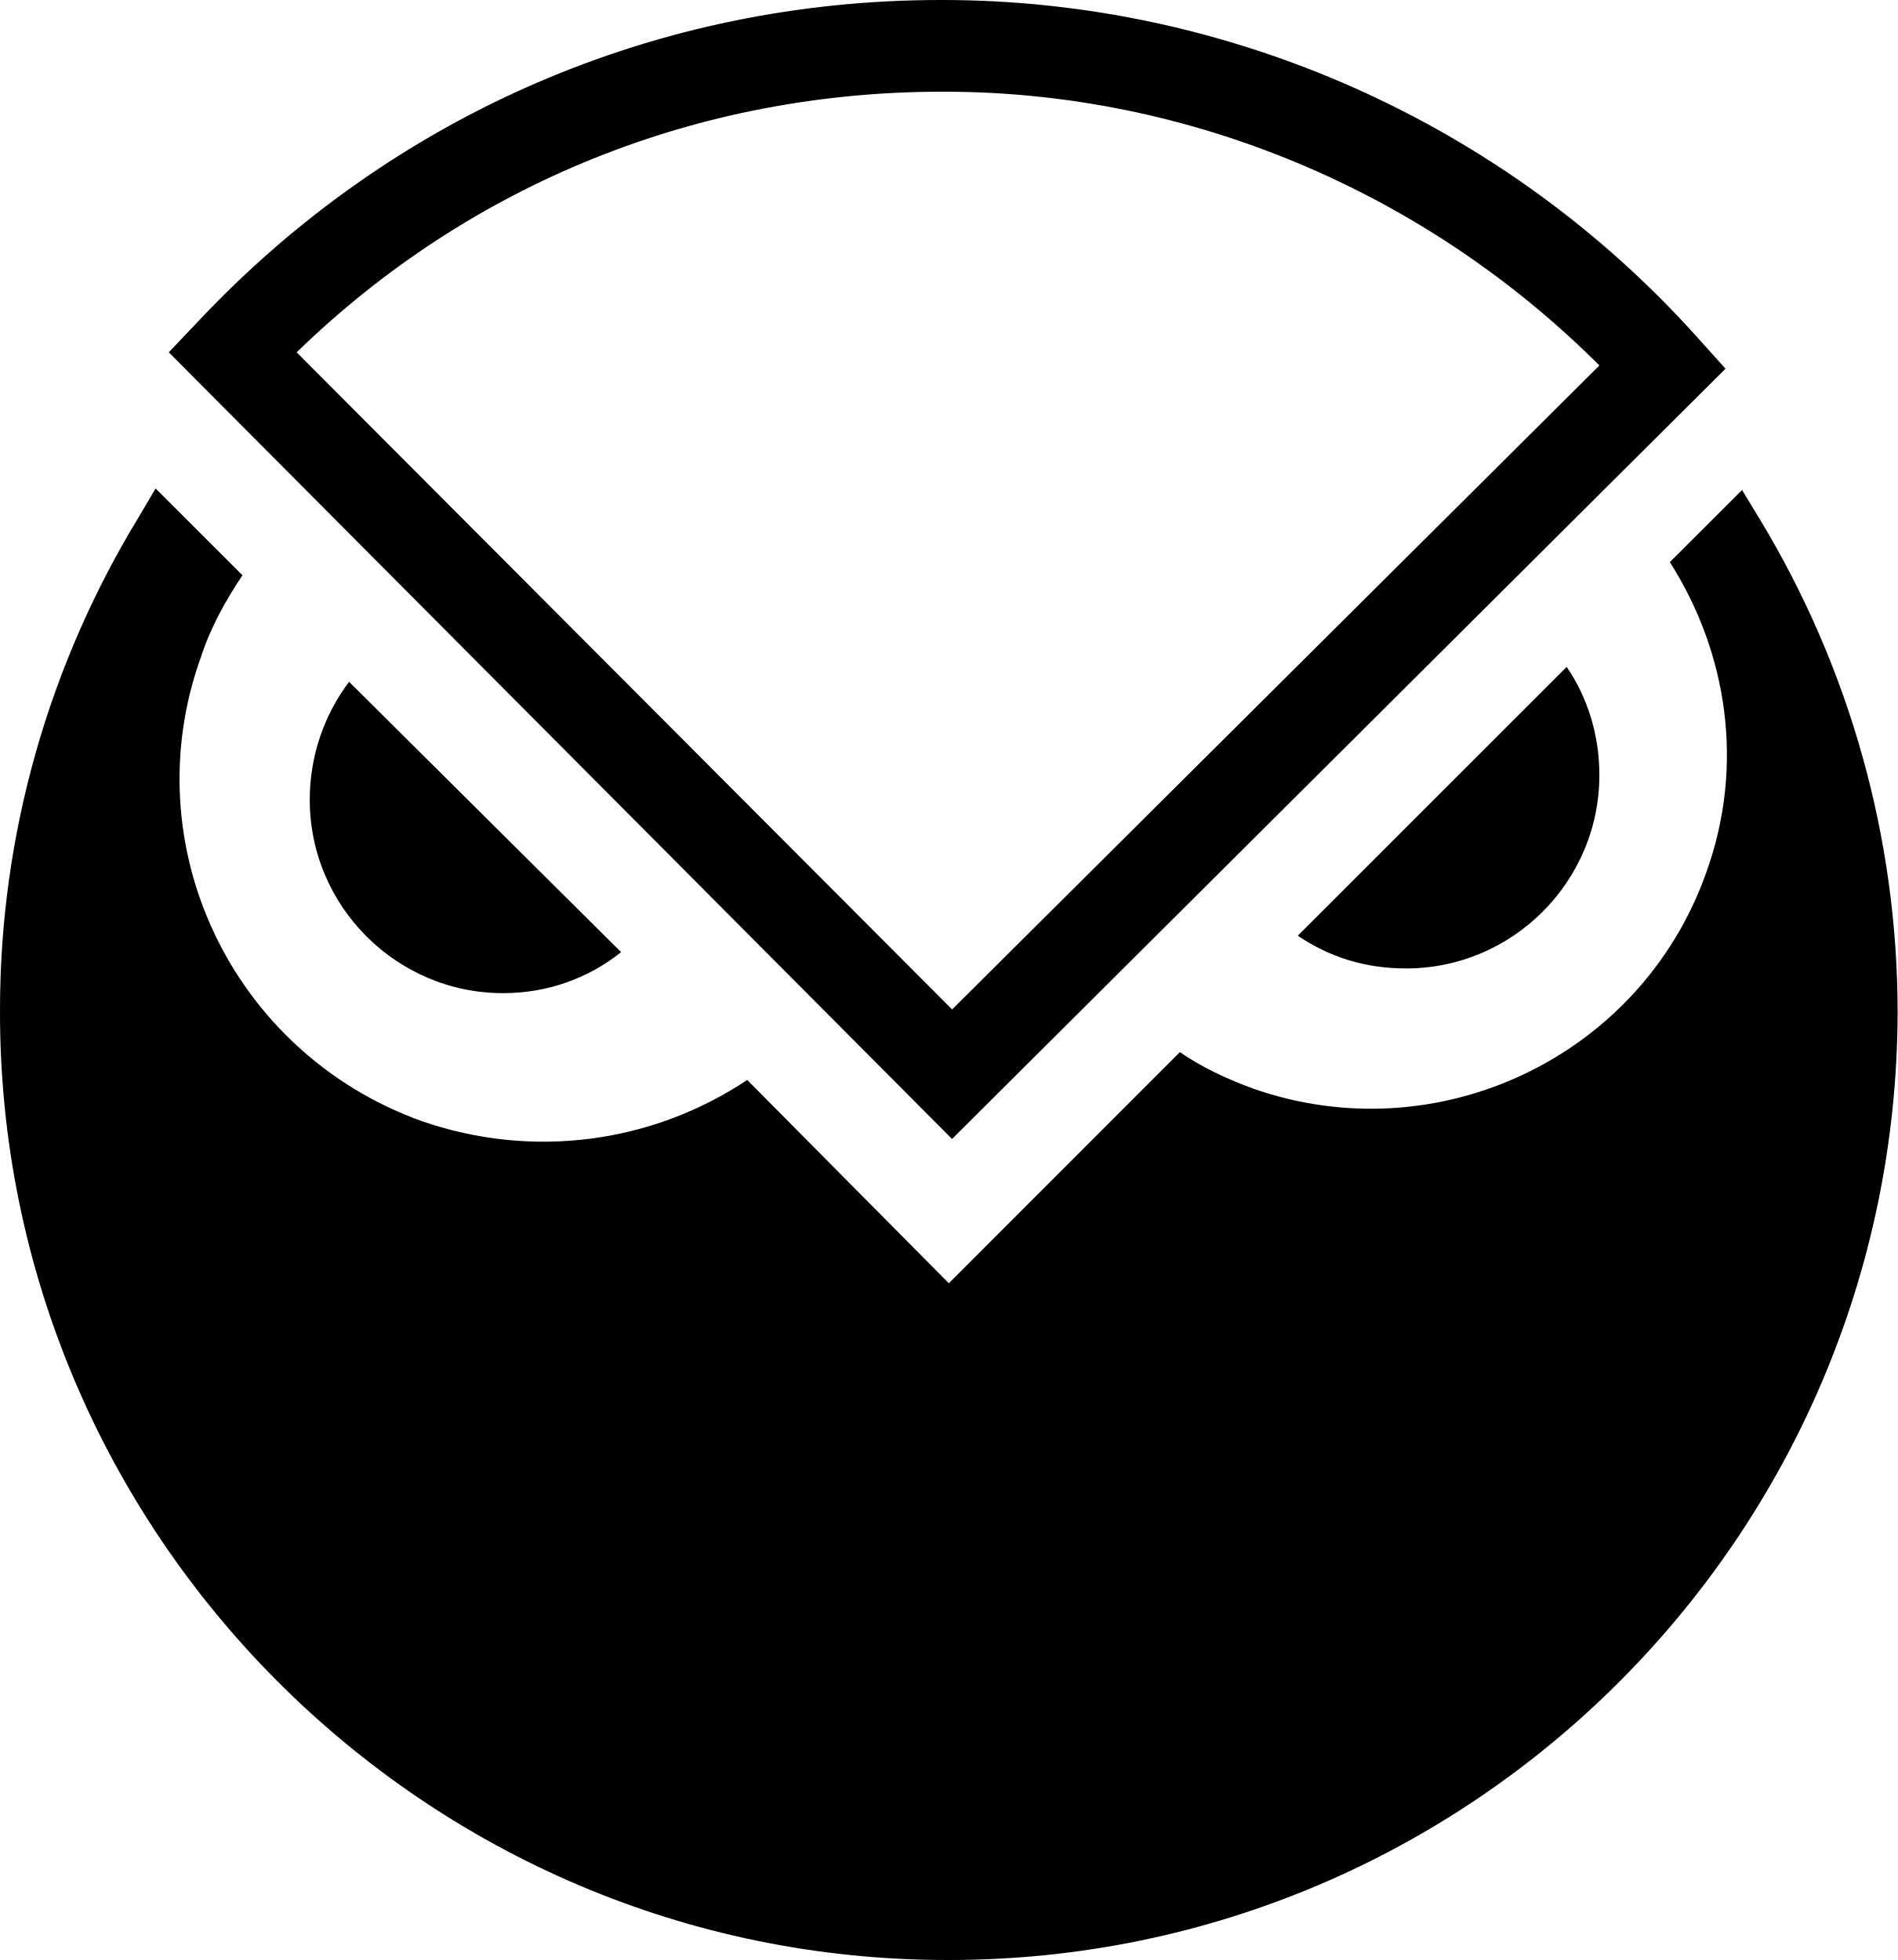
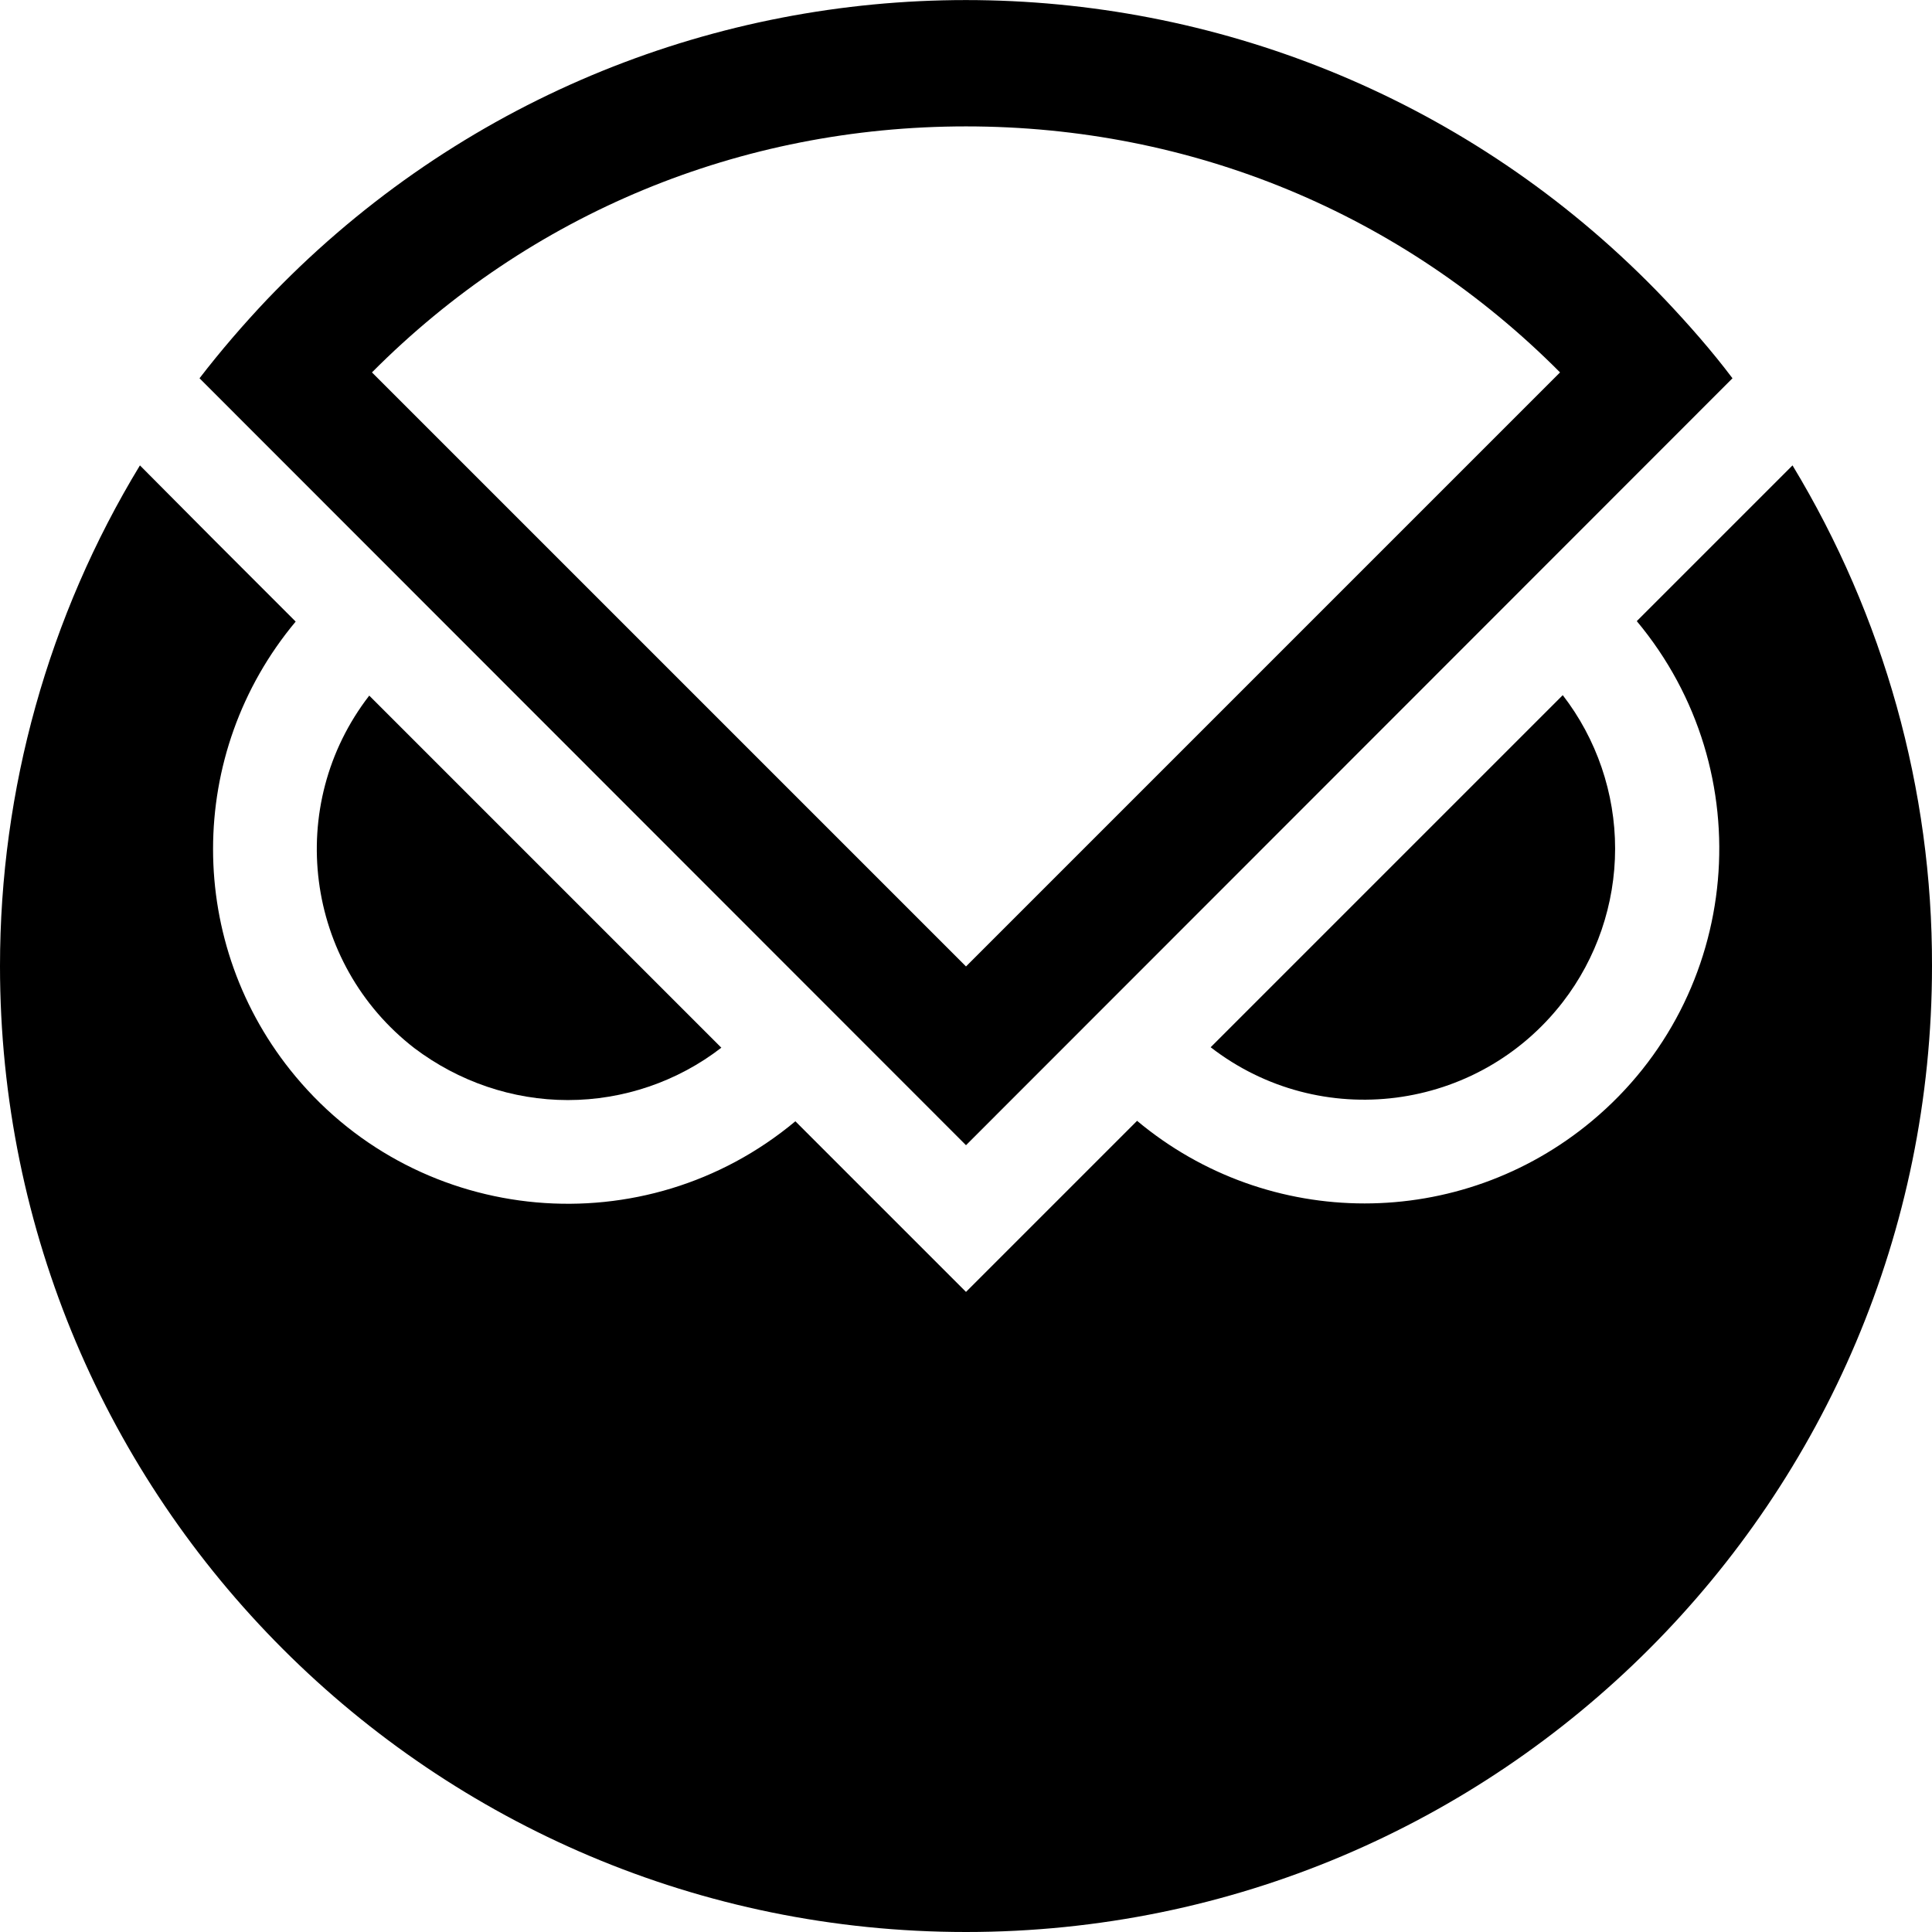
- <svg xmlns="http://www.w3.org/2000/svg" fill="none" viewBox="0 0 27.11 28">
-   <path d="M24.887 7L23.856 8.03C24.675 9.318 24.933 10.934 24.371 12.478C23.435 15.101 20.532 16.482 17.887 15.546C17.511 15.406 17.161 15.242 16.856 15.03L13.555 18.332L10.675 15.428C9.341 16.317 7.631 16.575 6.016 16.013C3.3 15.03 1.896 12.057 2.878 9.365C3.018 8.943 3.23 8.568 3.464 8.218L2.223 6.978L1.989 7.375C0.701 9.482 6.95539e-05 11.917 6.95539e-05 14.421C-0.024 21.889 6.063 28 13.531 28H13.555C21.023 28 27.087 21.937 27.11 14.468C27.11 11.986 26.431 9.551 25.143 7.421L24.887 7Z" fill="currentColor" />
-   <path d="M4.987 9.74C4.635 10.207 4.425 10.794 4.425 11.425C4.425 12.947 5.666 14.188 7.187 14.188C7.82 14.188 8.405 13.976 8.873 13.602L4.987 9.74Z" fill="currentColor" />
-   <path d="M18.541 13.367C18.987 13.671 19.502 13.835 20.087 13.835C21.609 13.835 22.849 12.594 22.849 11.073C22.849 10.511 22.686 9.972 22.382 9.527L18.541 13.367Z" fill="currentColor" />
-   <path d="M13.601 16.271L2.411 5.033L2.856 4.565C5.618 1.639 9.387 0 13.437 0H13.461C17.558 0 21.491 1.756 24.23 4.799L24.651 5.267L13.601 16.271ZM4.238 5.033L13.602 14.421L22.849 5.221C20.367 2.74 16.996 1.31 13.485 1.31H13.461C9.972 1.31 6.719 2.622 4.238 5.033Z" fill="currentColor" />
+ <svg version="1.1" viewBox="0 0 428 428">
+   <path fill="currentColor" d="M125.8,243.7c12.3,0,24.3-4.1,34-11.6l-78-78c-18.8,24.3-14.3,59.3,10,78.1  C101.6,239.6,113.5,243.7,125.8,243.7L125.8,243.7z" />
+   <path fill="currentColor" d="M357.8,188c0-12.3-4.1-24.3-11.6-34l-78,78c24.3,18.8,59.2,14.3,78-10  C353.7,212.3,357.8,200.3,357.8,188z" />
+   <path fill="currentColor" d="M397.1,103.1l-34.5,34.5c27.8,33.3,23.4,82.9-9.9,110.7c-29.2,24.4-71.6,24.4-100.8,0L214,286.2  l-37.8-37.8c-33.3,27.8-82.9,23.4-110.7-9.9c-24.4-29.2-24.4-71.6,0-100.8L47.8,120L31,103.1C10.7,136.5,0,174.9,0,214  c0,118.2,95.8,214,214,214s214-95.8,214-214C428.1,174.9,417.3,136.5,397.1,103.1z" />
+   <path fill="currentColor" d="M368.8,66.3c-81.5-85.5-216.9-88.7-302.4-7.2c-2.5,2.4-4.9,4.8-7.2,7.2c-5.3,5.6-10.3,11.4-15,17.5  L214,253.7L383.8,83.8C379.2,77.7,374.1,71.9,368.8,66.3z M214,28c50,0,96.6,19.3,131.6,54.5L214,214.1L82.4,82.5  C117.4,47.3,164,28,214,28z" />
</svg>
